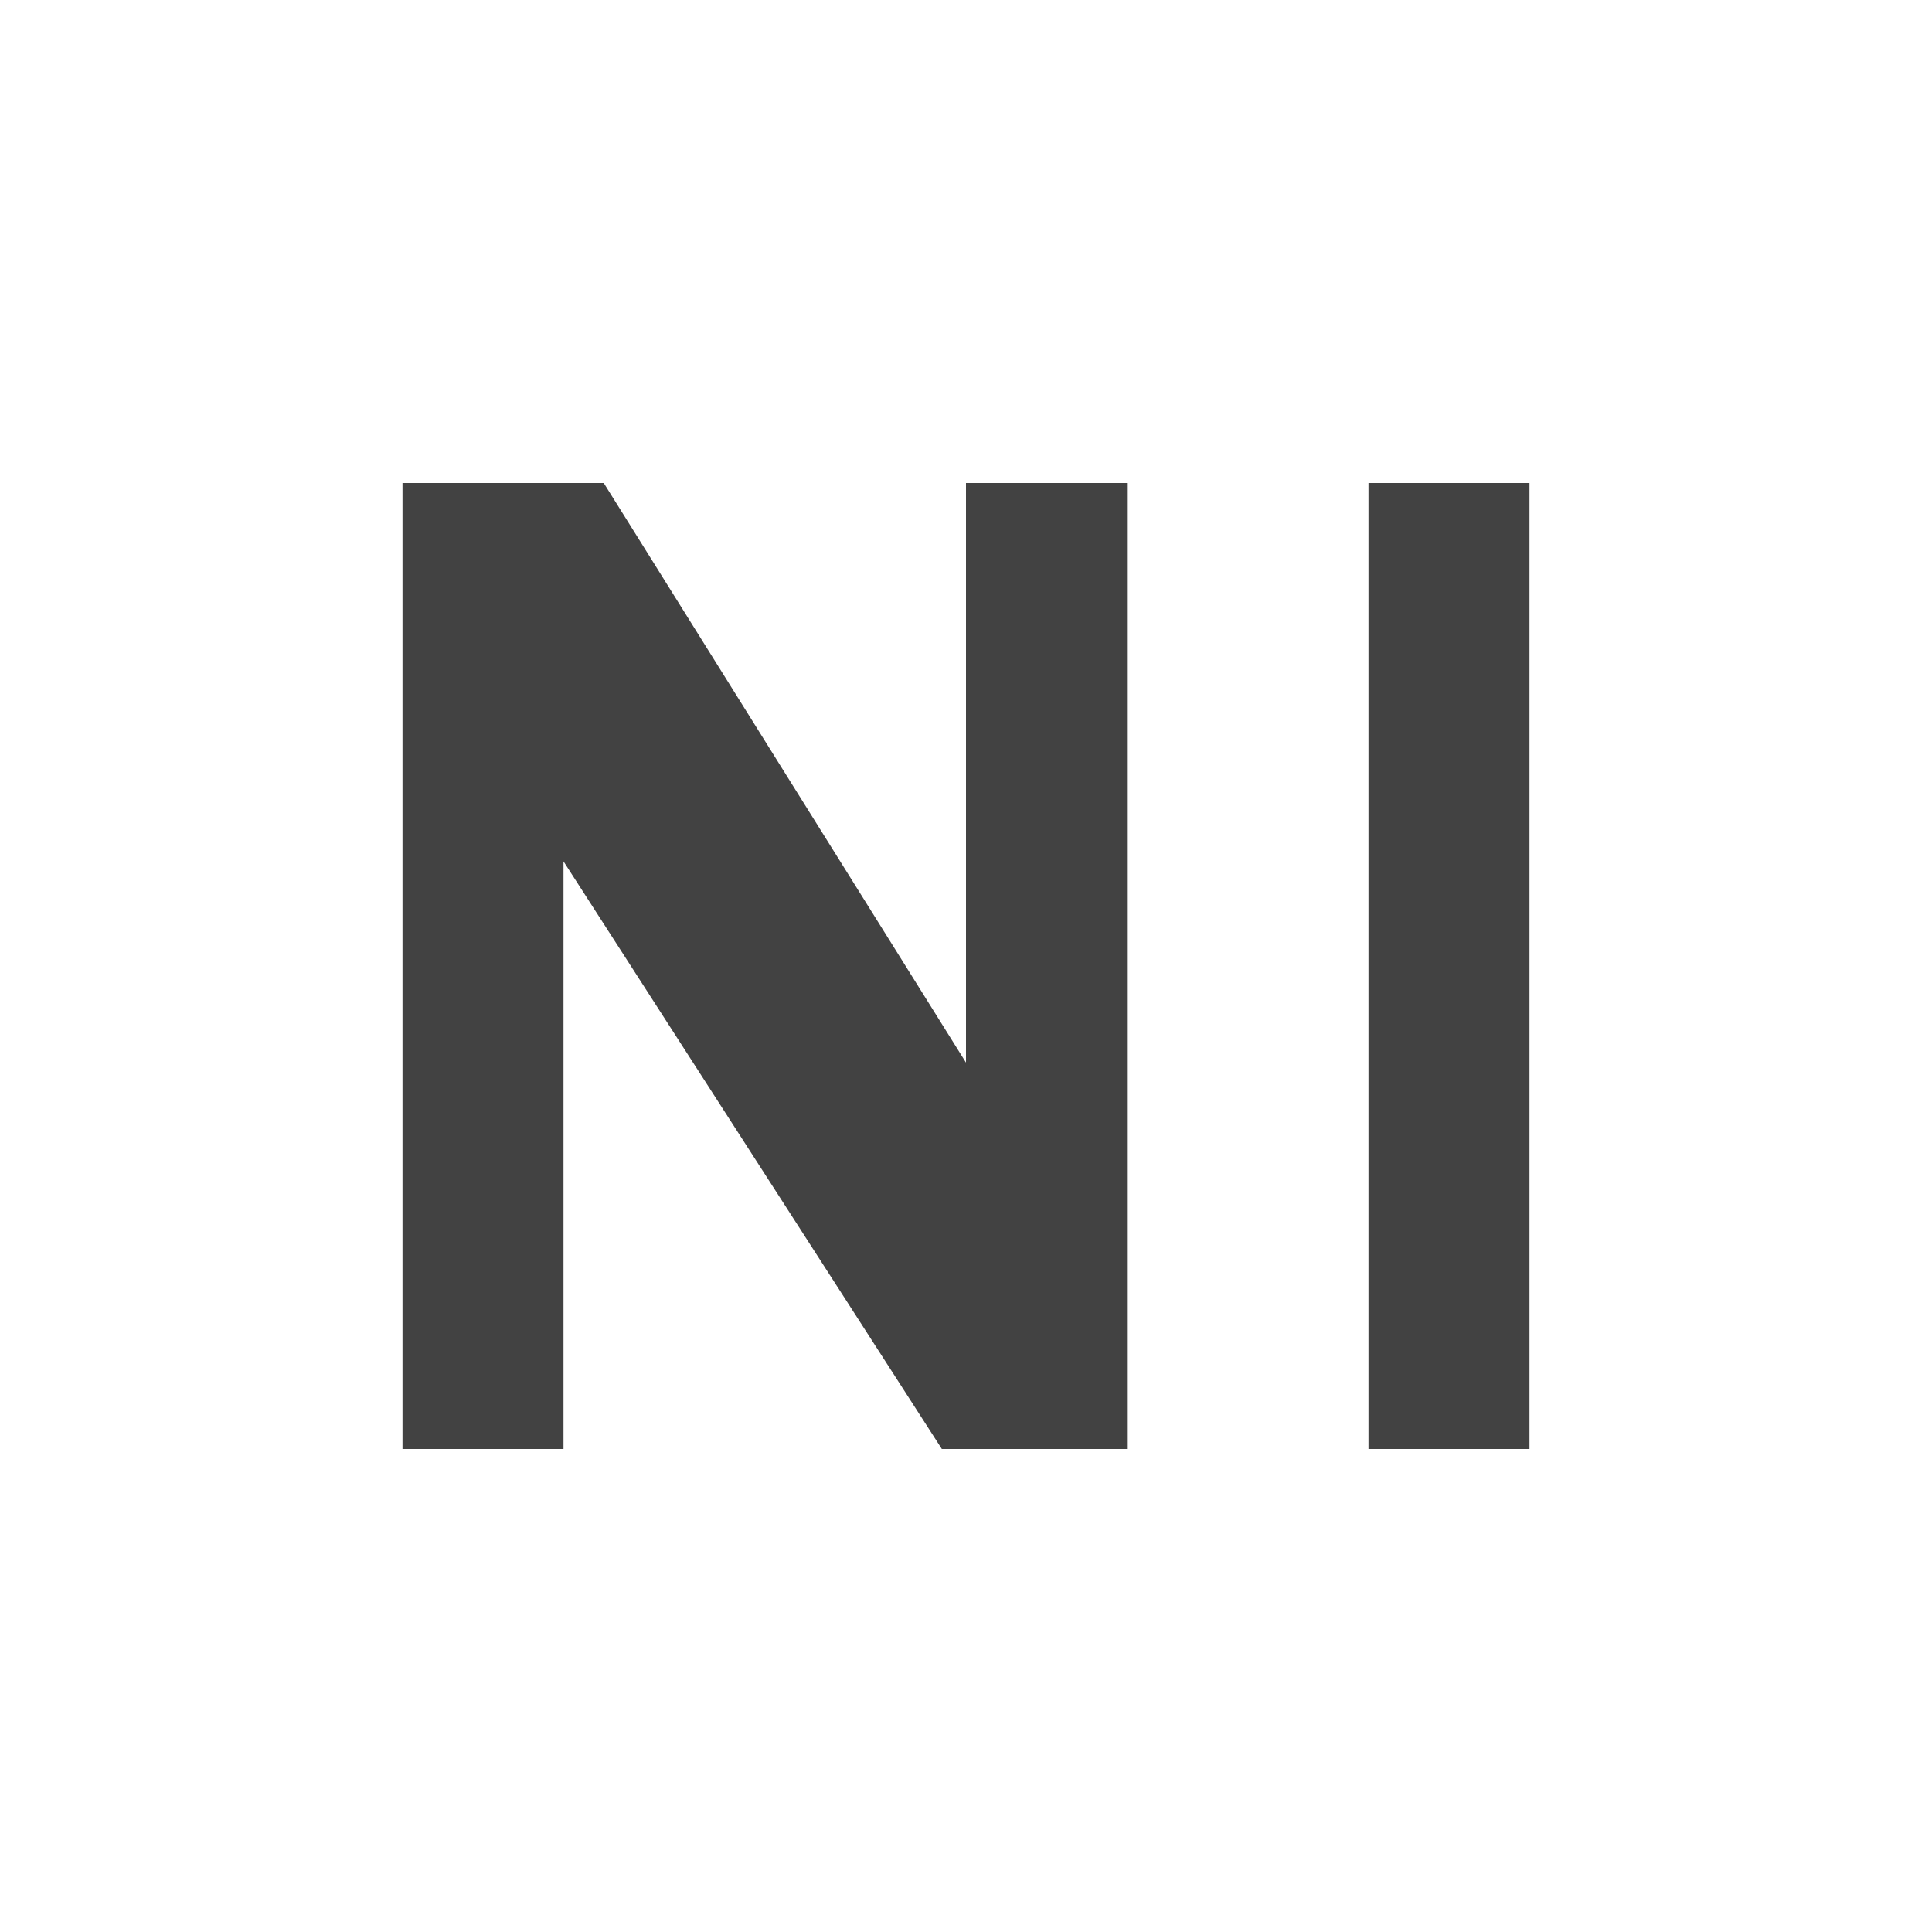
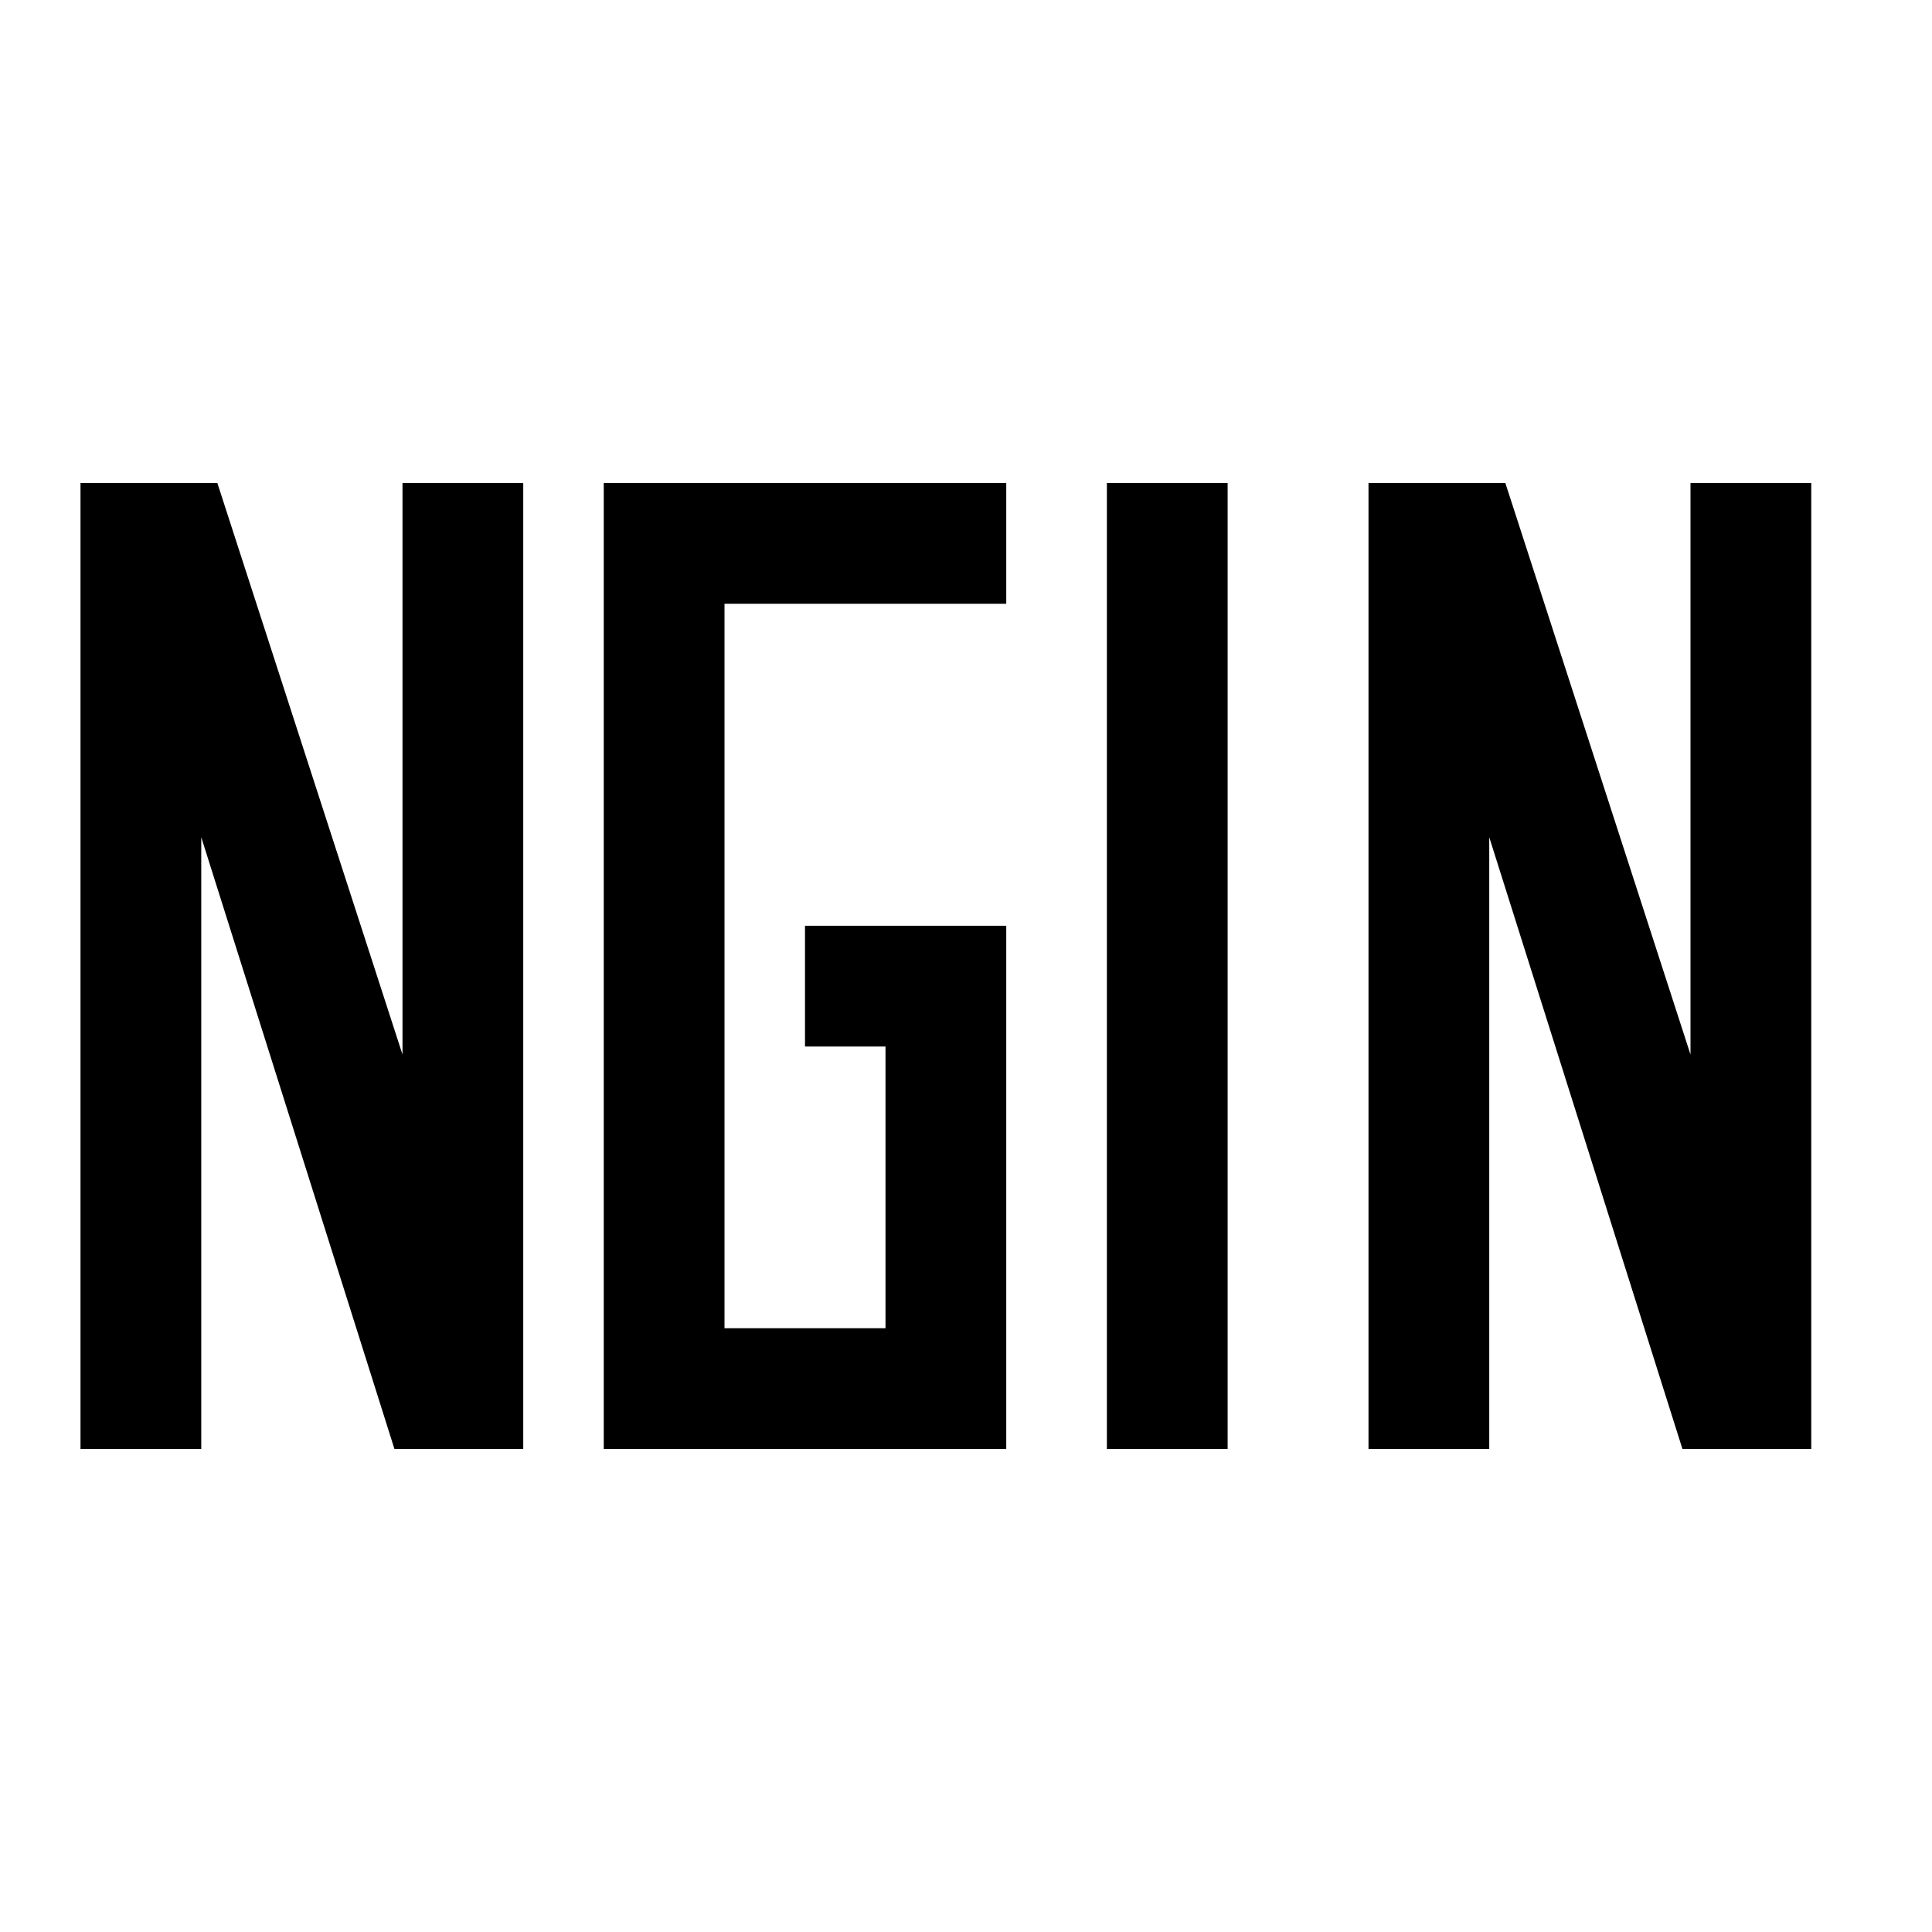
<svg xmlns="http://www.w3.org/2000/svg" width="24" height="24" viewBox="0 0 24 24" fill="none">
-   <path d="M5 18V6H7.5L12 13.2V6H14V18H11.7L7 10.7V18H5Z" fill="#424242" />
-   <path d="M17 6H19V18H17V6Z" fill="#424242" />
+   <path d="M1 18V6H2.7L5 13.1V6H6.5V18H4.9L2.5 10.4V18H1ZM7.5 18V6H12.5V7.5H9V16.5H11V13H10V11.5H12.5V18H7.5ZM13.75 18V6H15.25V18H13.75ZM17 18V6H18.7L21 13.1V6H22.5V18H20.9L18.5 10.4V18H17Z" fill="currentColor" />
</svg>
